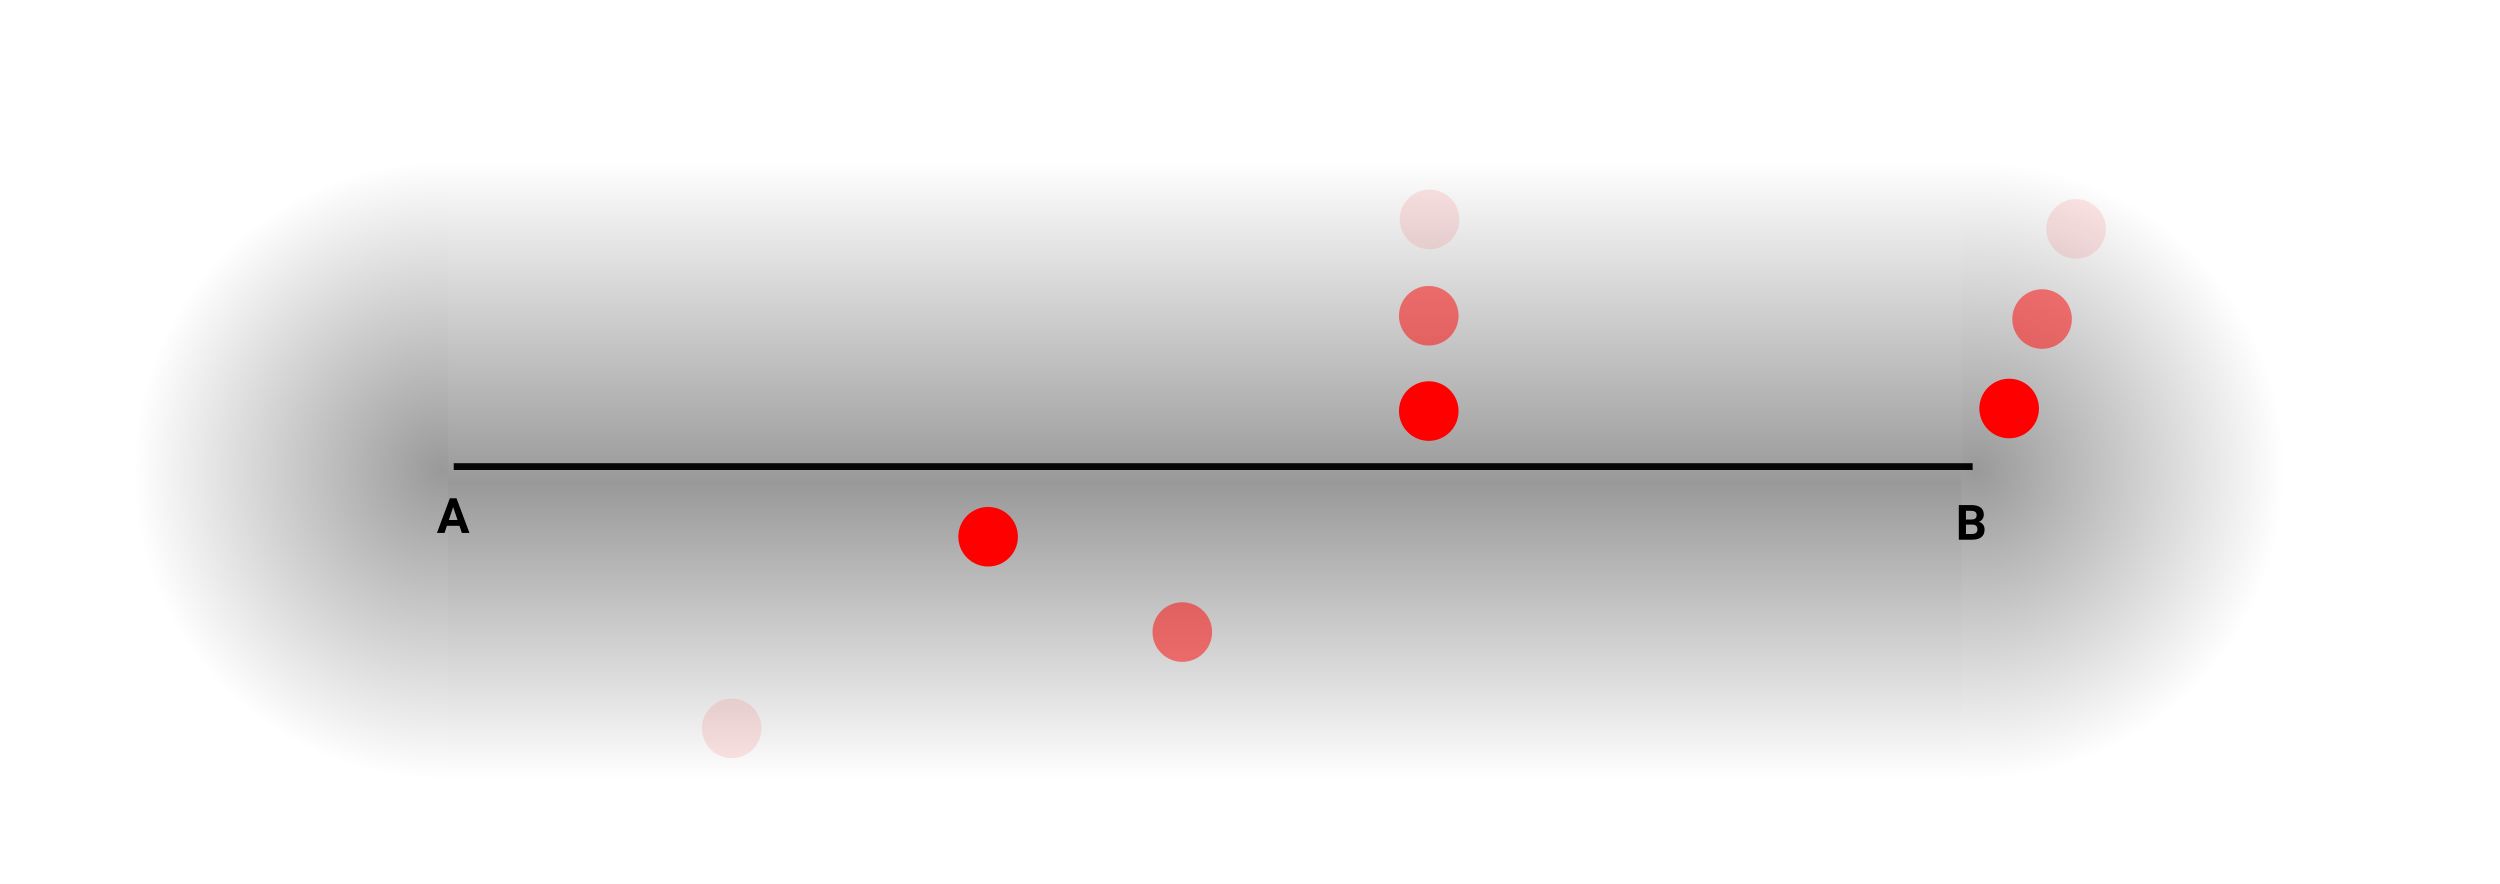
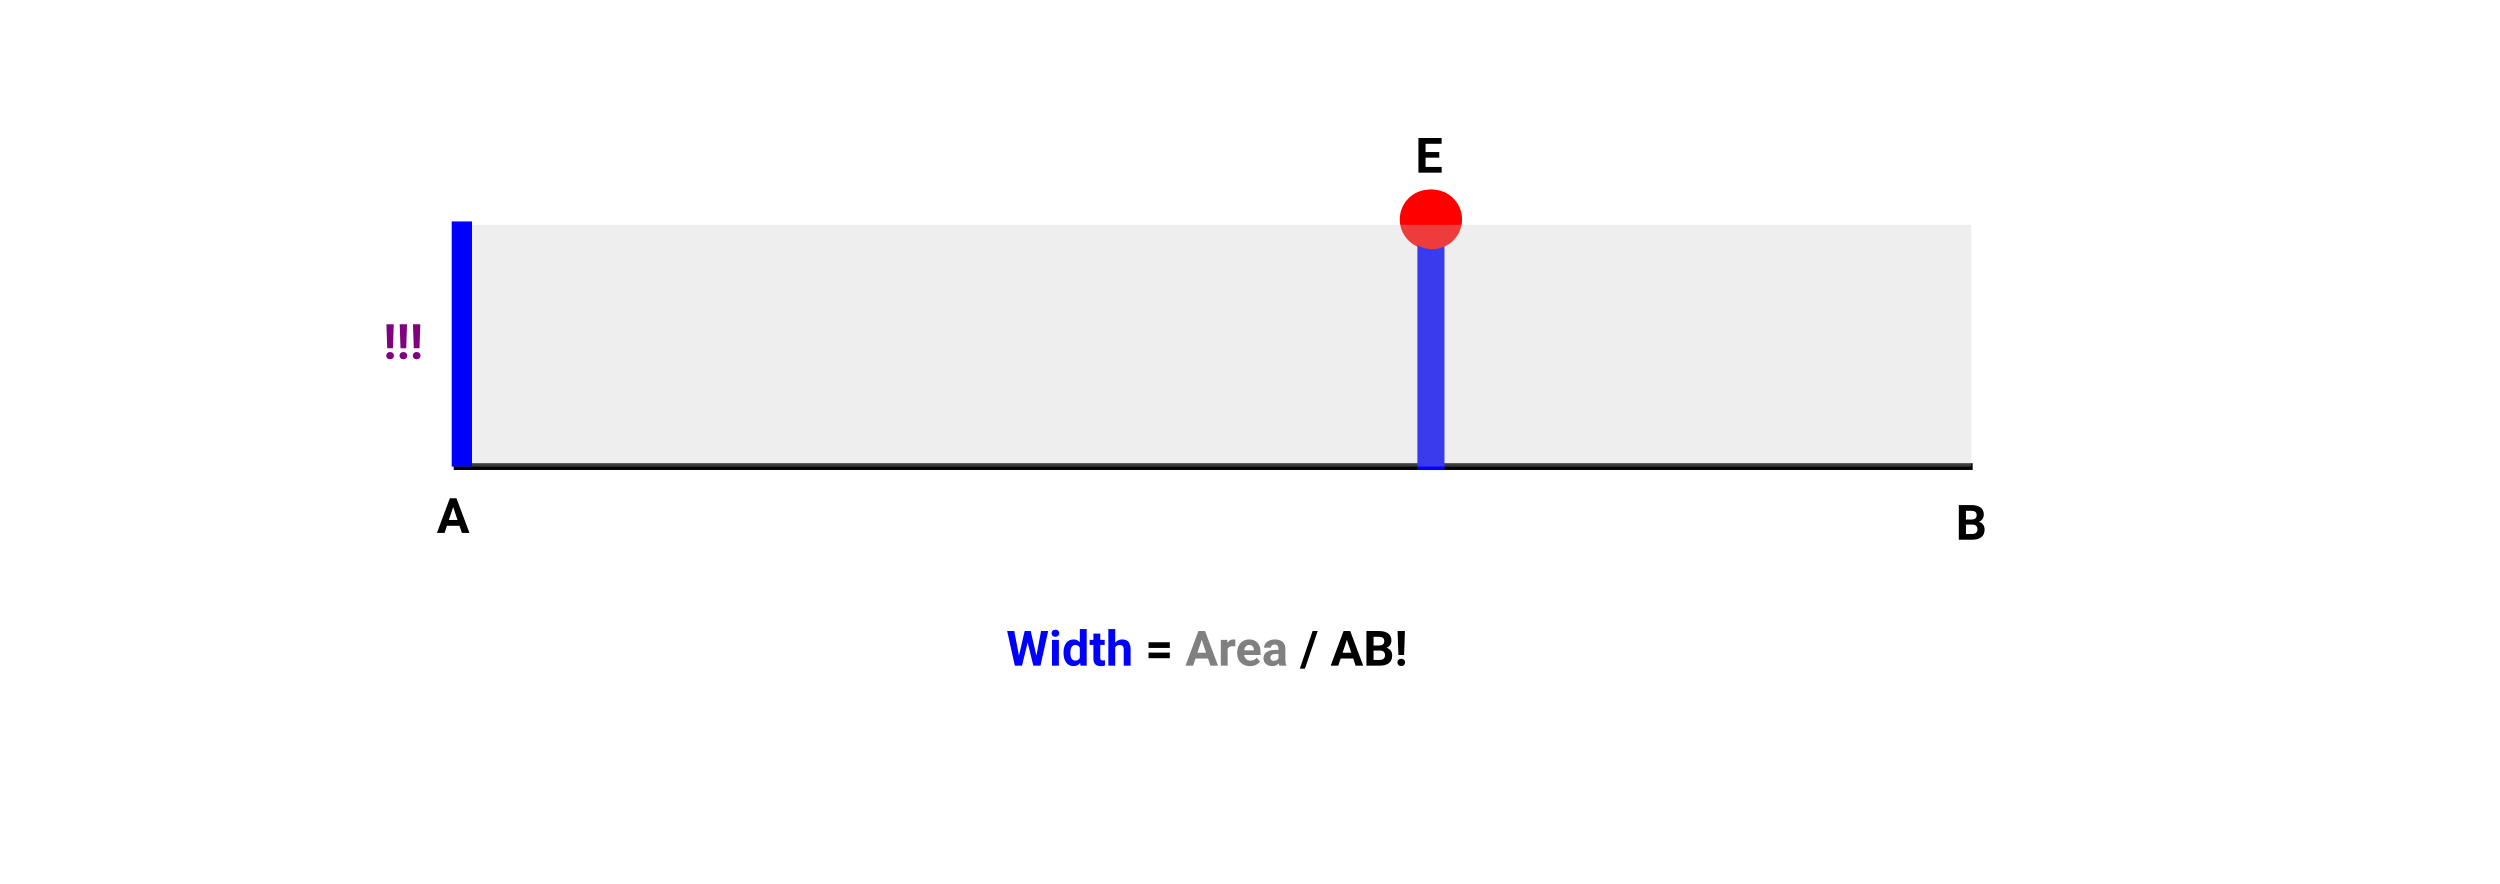
<svg xmlns="http://www.w3.org/2000/svg" width="577" height="204" viewBox="0 0 577 204" fill="none">
  <rect width="577" height="204" fill="white" />
  <line x1="104.719" y1="107.687" x2="455.29" y2="107.687" stroke="black" stroke-width="1.563" />
-   <g opacity="0.4">
-     <circle cx="455.953" cy="108.583" r="71.505" fill="url(#paint0_radial)" />
-     <circle cx="102.101" cy="108.583" r="71.505" fill="url(#paint1_radial)" />
-     <rect x="103.428" y="37.078" width="349.321" height="142.854" fill="url(#paint2_linear)" />
-   </g>
  <path d="M106.042 121.354H103.151L102.602 123.002H100.849L103.827 115.002H105.355L108.349 123.002H106.597L106.042 121.354ZM103.596 120.018H105.596L104.591 117.024L103.596 120.018Z" fill="black" />
+   <path d="M332.186 36.384H329.021V38.527H332.735V39.852H327.373V31.851H332.724V33.186H329.021V35.093H332.186V36.384Z" fill="black" />
  <path d="M452.095 124.564V116.564H454.898C455.868 116.564 456.605 116.751 457.106 117.125C457.608 117.495 457.859 118.038 457.859 118.756C457.859 119.148 457.758 119.495 457.557 119.795C457.356 120.092 457.075 120.31 456.716 120.449C457.127 120.551 457.449 120.758 457.683 121.07C457.921 121.381 458.041 121.762 458.041 122.213C458.041 122.982 457.795 123.564 457.304 123.96C456.813 124.356 456.114 124.557 455.205 124.564H452.095ZM453.744 121.081V123.24H455.156C455.544 123.24 455.846 123.149 456.062 122.965C456.282 122.779 456.392 122.522 456.392 122.196C456.392 121.464 456.013 121.092 455.255 121.081H453.744ZM453.744 119.916H454.963C455.795 119.901 456.211 119.57 456.211 118.921C456.211 118.559 456.105 118.299 455.892 118.141C455.683 117.98 455.352 117.899 454.898 117.899H453.744V119.916Z" fill="black" />
-   <circle cx="329.941" cy="50.639" r="6.877" fill="#FF0000" fill-opacity="0.1" />
-   <circle cx="168.877" cy="168.115" r="6.877" transform="rotate(180 168.877 168.115)" fill="#FF0000" fill-opacity="0.1" />
-   <circle cx="479.163" cy="52.829" r="6.877" transform="rotate(20.2058 479.163 52.8291)" fill="#FF0000" fill-opacity="0.1" />
-   <circle cx="329.76" cy="72.877" r="6.877" fill="#FF0000" fill-opacity="0.5" />
-   <circle cx="272.877" cy="145.877" r="6.877" transform="rotate(180 272.877 145.877)" fill="#FF0000" fill-opacity="0.5" />
-   <circle cx="471.311" cy="73.636" r="6.877" transform="rotate(20.2058 471.311 73.6357)" fill="#FF0000" fill-opacity="0.5" />
-   <circle cx="329.76" cy="94.877" r="6.877" fill="#FF0000" />
-   <circle cx="228.059" cy="123.877" r="6.877" transform="rotate(180 228.059 123.877)" fill="#FF0000" />
-   <circle cx="463.711" cy="94.282" r="6.877" transform="rotate(20.2058 463.711 94.2822)" fill="#FF0000" />
-   <defs>
-     <radialGradient id="paint0_radial" cx="0" cy="0" r="1" gradientUnits="userSpaceOnUse" gradientTransform="translate(455.953 108.583) rotate(90) scale(71.5053)">
-       <stop />
-       <stop offset="1" stop-color="white" />
-     </radialGradient>
-     <radialGradient id="paint1_radial" cx="0" cy="0" r="1" gradientUnits="userSpaceOnUse" gradientTransform="translate(102.101 108.583) rotate(90) scale(71.5053)">
-       <stop />
-       <stop offset="1" stop-color="white" />
-     </radialGradient>
-     <linearGradient id="paint2_linear" x1="278.088" y1="37.078" x2="278.088" y2="179.932" gradientUnits="userSpaceOnUse">
-       <stop stop-color="white" />
-       <stop offset="0.521" />
-       <stop offset="1" stop-color="white" />
-     </linearGradient>
-   </defs>
+   <circle cx="329.941" cy="50.639" r="6.877" fill="#FF0000" />
+   <line x1="330.253" y1="50.639" x2="330.253" y2="108.468" stroke="#0000FF" stroke-width="6.252" />
+   <circle cx="330.565" cy="50.639" r="6.877" fill="#FF0000" />
+   <rect x="104.719" y="51.889" width="350.259" height="55.798" fill="#C4C4C4" fill-opacity="0.3" />
+   <line x1="106.594" y1="51.107" x2="106.594" y2="107.686" stroke="#0000FF" stroke-width="4.689" />
+   <path d="M90.688 80.378H89.37L89.183 74.834H90.875L90.688 80.378ZM90.029 81.246C90.296 81.246 90.511 81.325 90.672 81.482C90.837 81.64 90.919 81.841 90.919 82.087C90.919 82.329 90.837 82.528 90.672 82.686C90.511 82.843 90.296 82.922 90.029 82.922C89.765 82.922 89.551 82.843 89.386 82.686C89.225 82.528 89.144 82.329 89.144 82.087C89.144 81.845 89.225 81.645 89.386 81.488C89.551 81.327 89.765 81.246 90.029 81.246ZM93.754 80.378H92.436L92.249 74.834H93.941L93.754 80.378ZM93.095 81.246C93.362 81.246 93.577 81.325 93.738 81.482C93.903 81.64 93.985 81.841 93.985 82.087C93.985 82.329 93.903 82.528 93.738 82.686C93.577 82.843 93.362 82.922 93.095 82.922C92.831 82.922 92.617 82.843 92.452 82.686C92.291 82.528 92.21 82.329 92.21 82.087C92.21 81.845 92.291 81.645 92.452 81.488C92.617 81.327 92.831 81.246 93.095 81.246ZM96.82 80.378H95.502L95.315 74.834H97.007L96.82 80.378ZM96.161 81.246C96.428 81.246 96.643 81.325 96.804 81.482C96.969 81.64 97.051 81.841 97.051 82.087C97.051 82.329 96.969 82.528 96.804 82.686C96.643 82.843 96.428 82.922 96.161 82.922C95.897 82.922 95.683 82.843 95.518 82.686C95.357 82.528 95.276 82.329 95.276 82.087C95.276 81.845 95.357 81.645 95.518 81.488C95.683 81.327 95.897 81.246 96.161 81.246Z" fill="#800080" />
+   <path d="M239.201 151.327L240.278 145.634H241.921L240.146 153.635H238.487L237.185 148.283L235.882 153.635H234.223L232.448 145.634H234.091L235.174 151.316L236.492 145.634H237.888L239.201 151.327ZM244.388 153.635H242.795V147.689H244.388V153.635ZM242.701 146.151C242.701 145.913 242.78 145.717 242.938 145.563C243.099 145.409 243.317 145.332 243.592 145.332C243.863 145.332 244.079 145.409 244.24 145.563C244.401 145.717 244.482 145.913 244.482 146.151C244.482 146.393 244.399 146.59 244.234 146.744C244.073 146.898 243.859 146.975 243.592 146.975C243.324 146.975 243.108 146.898 242.943 146.744C242.782 146.59 242.701 146.393 242.701 146.151ZM245.454 150.618C245.454 149.691 245.661 148.953 246.075 148.404C246.493 147.854 247.062 147.58 247.784 147.58C248.363 147.58 248.841 147.796 249.218 148.228V145.195H250.812V153.635H249.378L249.301 153.003C248.905 153.497 248.396 153.745 247.773 153.745C247.073 153.745 246.511 153.47 246.086 152.92C245.665 152.367 245.454 151.6 245.454 150.618ZM247.042 150.734C247.042 151.29 247.139 151.717 247.334 152.014C247.528 152.311 247.81 152.459 248.18 152.459C248.671 152.459 249.017 152.252 249.218 151.838V149.492C249.02 149.078 248.678 148.871 248.191 148.871C247.425 148.871 247.042 149.492 247.042 150.734ZM253.944 146.228V147.689H254.96V148.854H253.944V151.821C253.944 152.041 253.986 152.199 254.07 152.294C254.154 152.389 254.316 152.437 254.554 152.437C254.729 152.437 254.885 152.424 255.021 152.398V153.602C254.709 153.697 254.389 153.745 254.059 153.745C252.946 153.745 252.378 153.182 252.356 152.058V148.854H251.488V147.689H252.356V146.228H253.944ZM257.394 148.338C257.816 147.832 258.345 147.58 258.982 147.58C260.272 147.58 260.926 148.329 260.944 149.827V153.635H259.356V149.871C259.356 149.53 259.283 149.279 259.136 149.118C258.99 148.953 258.746 148.871 258.405 148.871C257.94 148.871 257.603 149.05 257.394 149.409V153.635H255.806V145.195H257.394V148.338Z" fill="#0000FF" />
+   <path d="M269.994 149.536H265.082V148.239H269.994V149.536ZM269.994 151.915H265.082V150.618H269.994V151.915ZM301.182 154.322H300.001L302.946 145.634H304.127L301.182 154.322ZM312.315 151.986H309.424L308.875 153.635H307.122L310.1 145.634H311.628L314.622 153.635H312.87L312.315 151.986ZM309.87 150.651H311.87L310.864 147.656L309.87 150.651ZM315.37 153.635V145.634H318.172C319.143 145.634 319.879 145.821 320.381 146.195C320.883 146.565 321.134 147.109 321.134 147.827C321.134 148.219 321.033 148.565 320.832 148.865C320.63 149.162 320.35 149.38 319.991 149.519C320.401 149.622 320.724 149.829 320.958 150.14C321.196 150.451 321.315 150.832 321.315 151.283C321.315 152.052 321.07 152.635 320.579 153.03C320.088 153.426 319.388 153.627 318.48 153.635H315.37ZM317.018 150.151V152.311H318.43C318.819 152.311 319.121 152.219 319.337 152.036C319.557 151.849 319.667 151.593 319.667 151.267C319.667 150.534 319.288 150.162 318.529 150.151H317.018ZM317.018 148.986H318.238C319.07 148.972 319.485 148.64 319.485 147.992C319.485 147.629 319.379 147.369 319.167 147.211C318.958 147.05 318.626 146.97 318.172 146.97H317.018V148.986ZM324.068 151.179H322.749L322.562 145.634H324.255L324.068 151.179ZM323.409 152.047C323.676 152.047 323.89 152.126 324.052 152.283C324.216 152.441 324.299 152.642 324.299 152.887C324.299 153.129 324.216 153.329 324.052 153.486C323.89 153.644 323.676 153.723 323.409 153.723C323.145 153.723 322.931 153.644 322.766 153.486C322.605 153.329 322.524 153.129 322.524 152.887C322.524 152.646 322.605 152.446 322.766 152.289C322.931 152.127 323.145 152.047 323.409 152.047Z" fill="black" />
+   <path d="M278.808 151.986H275.917L275.368 153.635H273.615L276.593 145.634H278.121L281.115 153.635H279.363L278.808 151.986ZM276.362 150.651H278.362L277.357 147.656L276.362 150.651ZM285.099 149.179C284.883 149.149 284.692 149.135 284.528 149.135C283.927 149.135 283.533 149.338 283.346 149.744V153.635H281.758V147.689H283.258L283.302 148.398C283.621 147.852 284.062 147.58 284.627 147.58C284.802 147.58 284.967 147.603 285.121 147.651L285.099 149.179ZM288.495 153.745C287.623 153.745 286.912 153.477 286.363 152.942C285.817 152.408 285.544 151.695 285.544 150.805V150.651C285.544 150.054 285.66 149.521 285.89 149.052C286.121 148.58 286.447 148.217 286.868 147.964C287.293 147.708 287.777 147.58 288.319 147.58C289.132 147.58 289.771 147.836 290.237 148.349C290.706 148.862 290.94 149.589 290.94 150.53V151.179H287.154C287.205 151.567 287.359 151.878 287.616 152.113C287.876 152.347 288.204 152.464 288.599 152.464C289.211 152.464 289.689 152.243 290.033 151.8L290.814 152.673C290.576 153.01 290.253 153.274 289.847 153.464C289.44 153.651 288.989 153.745 288.495 153.745ZM288.314 148.865C287.998 148.865 287.742 148.972 287.544 149.184C287.35 149.396 287.226 149.701 287.171 150.096H289.38V149.97C289.372 149.618 289.277 149.347 289.094 149.157C288.911 148.962 288.651 148.865 288.314 148.865ZM295.292 153.635C295.219 153.492 295.165 153.314 295.133 153.102C294.748 153.53 294.248 153.745 293.632 153.745C293.05 153.745 292.566 153.576 292.182 153.239C291.801 152.902 291.61 152.477 291.61 151.964C291.61 151.334 291.843 150.851 292.308 150.514C292.777 150.177 293.453 150.006 294.336 150.003H295.067V149.662C295.067 149.387 294.995 149.168 294.852 149.003C294.713 148.838 294.491 148.755 294.187 148.755C293.92 148.755 293.709 148.82 293.556 148.948C293.405 149.076 293.33 149.252 293.33 149.475H291.742C291.742 149.131 291.848 148.812 292.061 148.519C292.273 148.226 292.574 147.997 292.962 147.832C293.35 147.664 293.786 147.58 294.27 147.58C295.002 147.58 295.583 147.765 296.012 148.134C296.444 148.501 296.66 149.017 296.66 149.684V152.261C296.664 152.825 296.742 153.252 296.896 153.541V153.635H295.292ZM293.979 152.53C294.213 152.53 294.429 152.479 294.627 152.376C294.825 152.27 294.971 152.129 295.067 151.953V150.931H294.473C293.678 150.931 293.255 151.206 293.204 151.756L293.198 151.849C293.198 152.047 293.268 152.21 293.407 152.338C293.546 152.466 293.737 152.53 293.979 152.53Z" fill="#808080" />
</svg>
